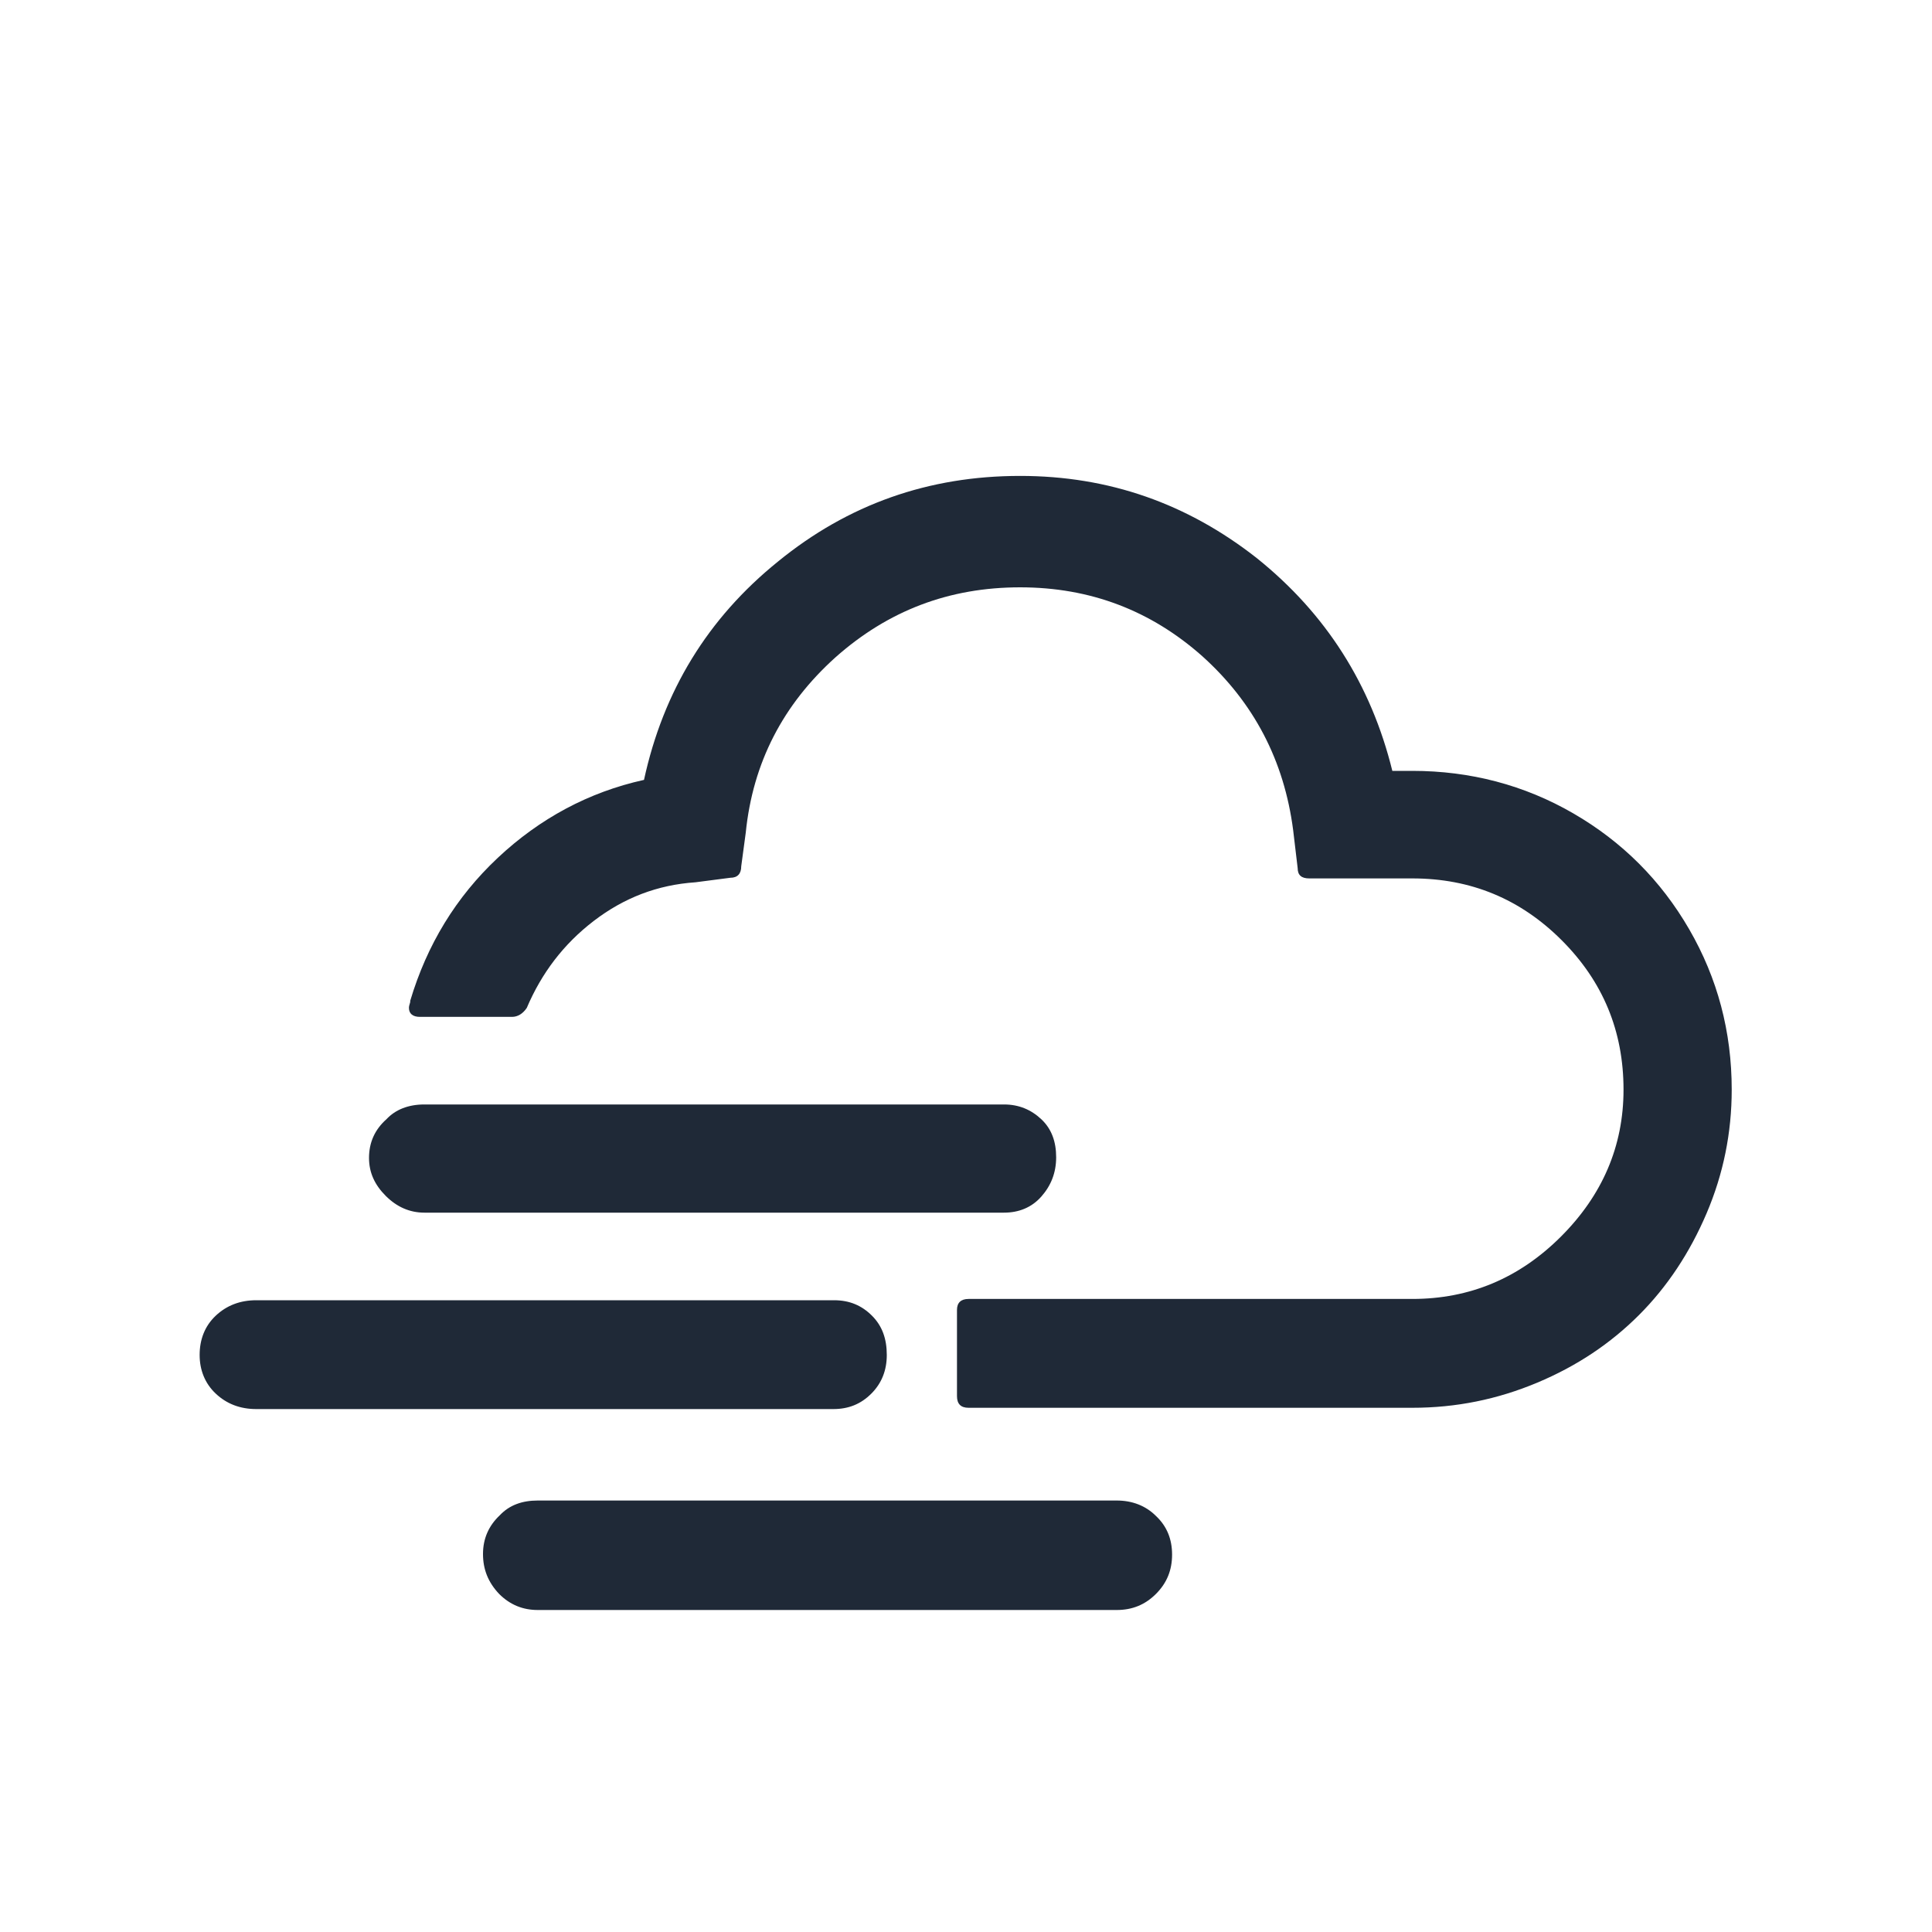
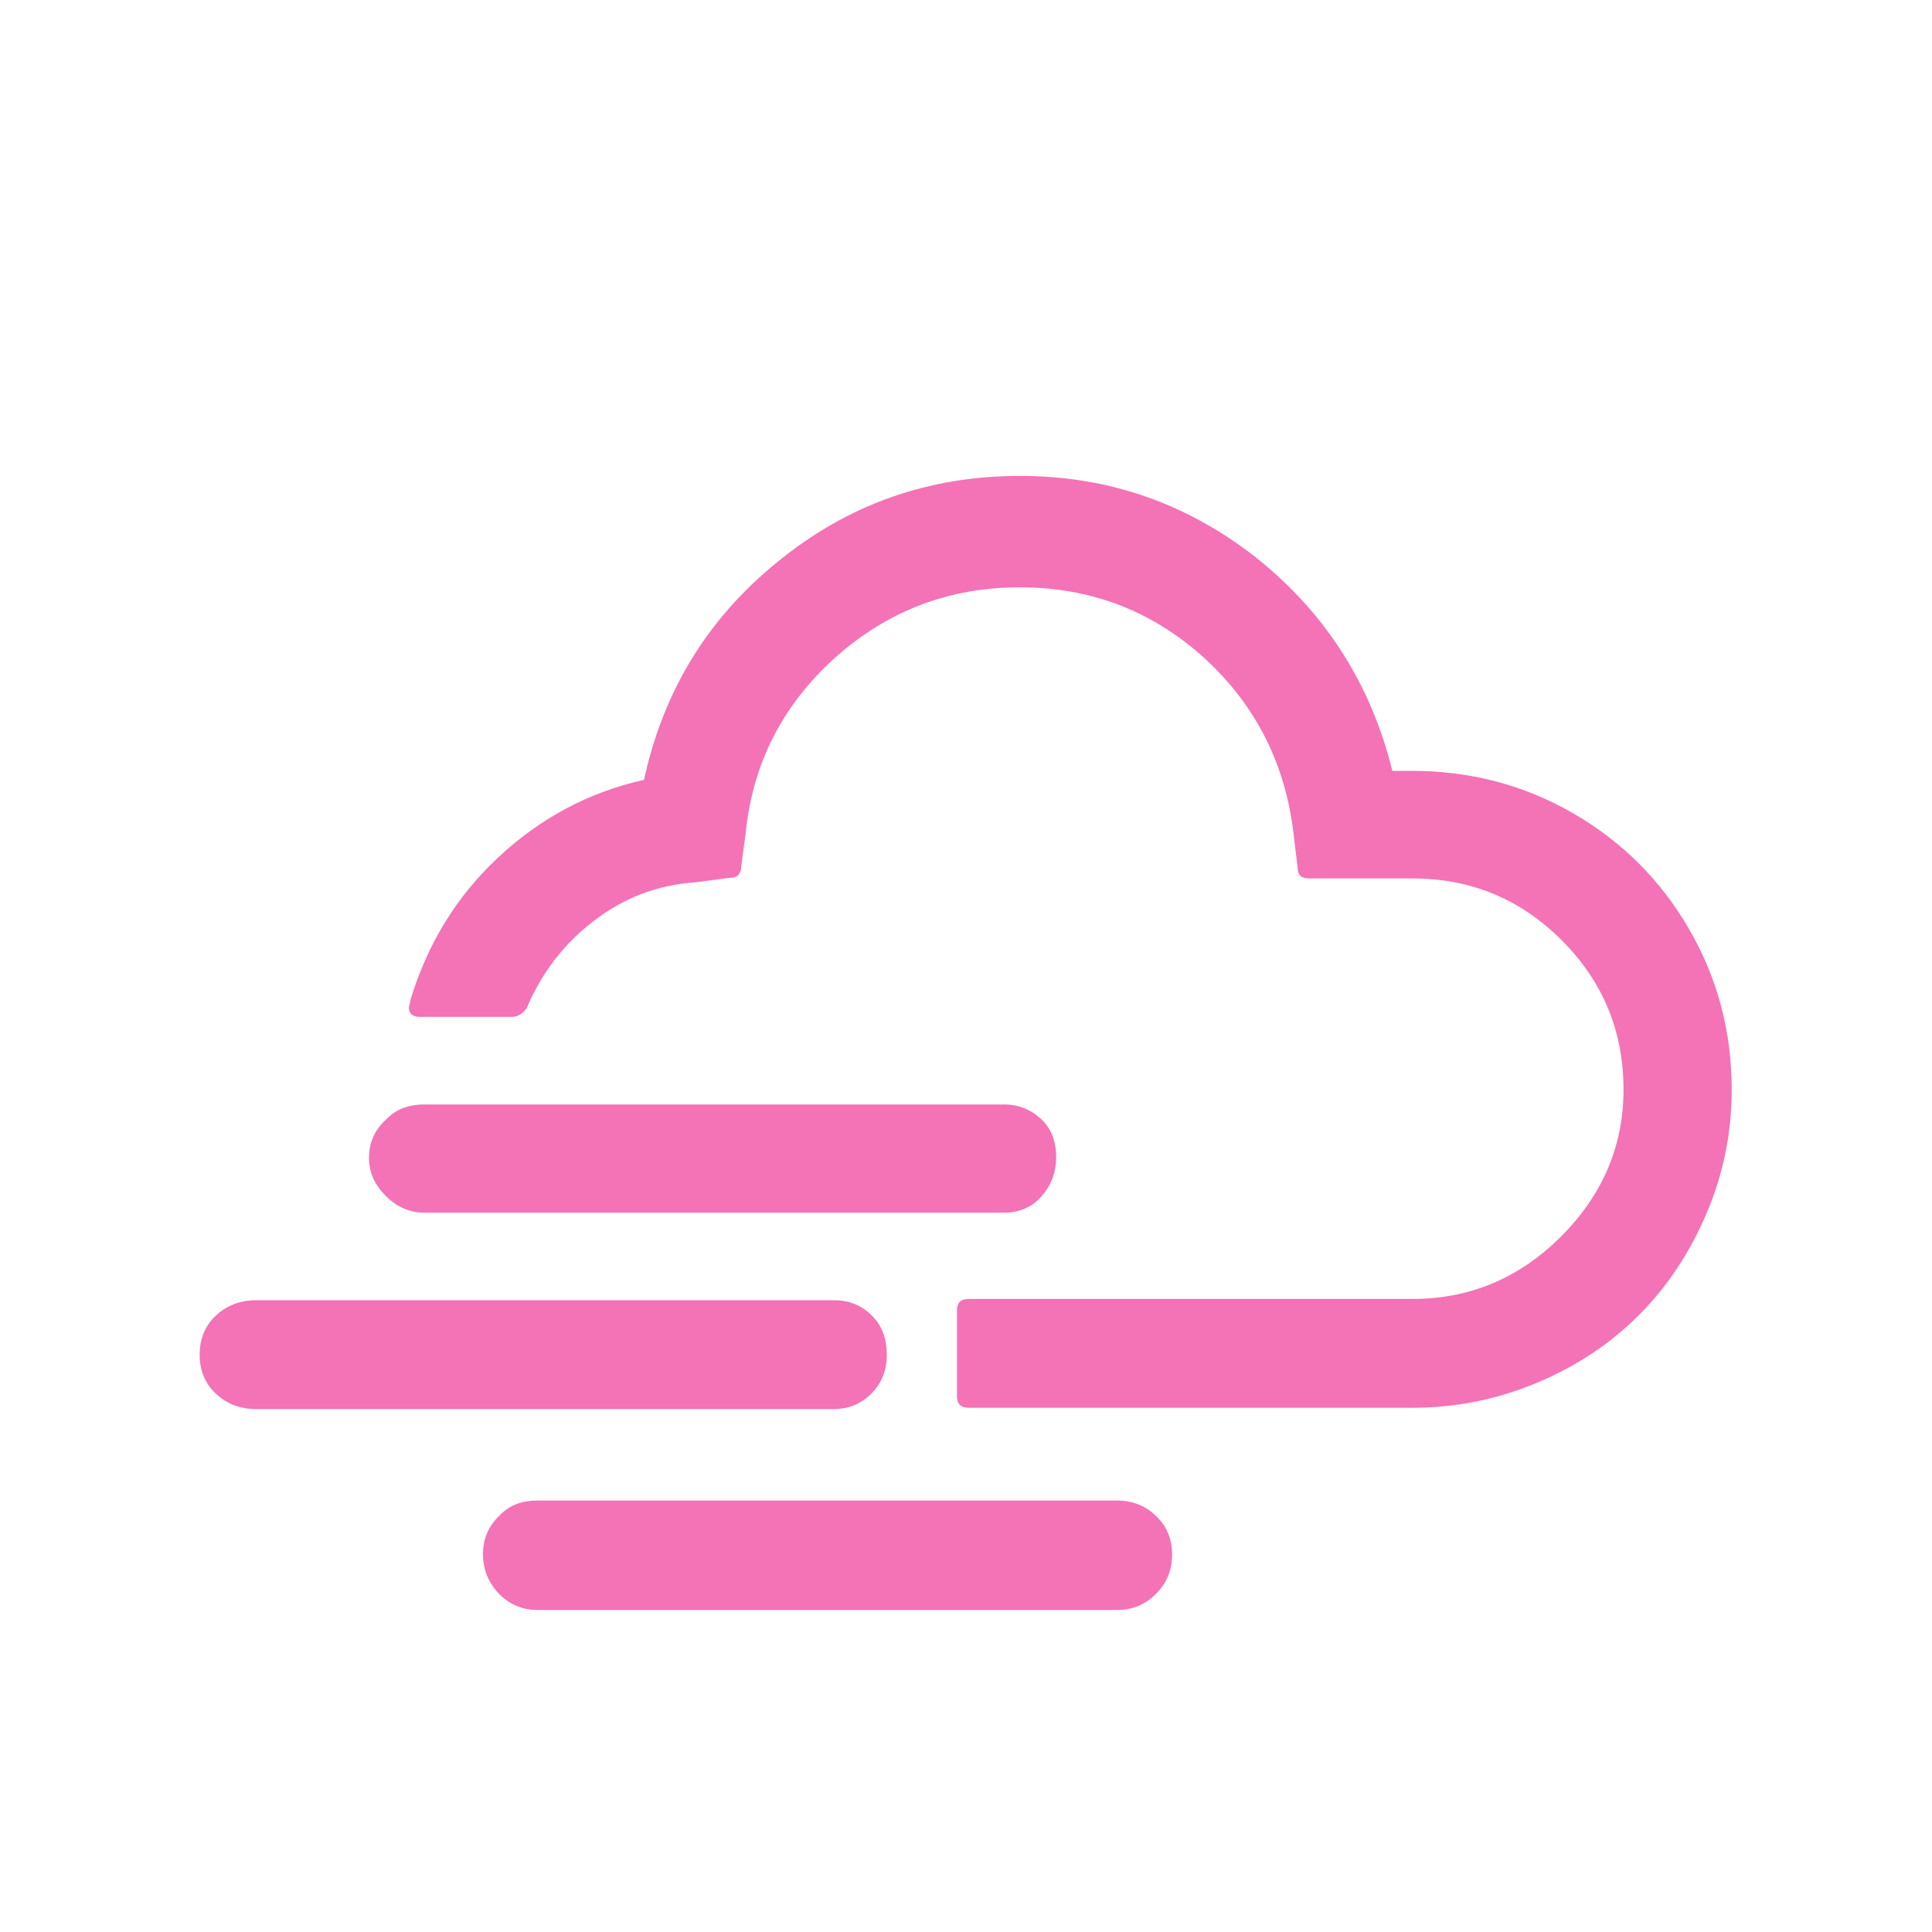
<svg xmlns="http://www.w3.org/2000/svg" version="1.1" id="Layer_1" x="0px" y="0px" viewBox="0 0 30 30" style="enable-background:new 0 0 30 30;" xml:space="preserve">
-   <path fill="rgba(31, 41, 55)" d="M3.1,21.04c0-0.24,0.08-0.45,0.25-0.61s0.38-0.24,0.63-0.24h8.97c0.24,0,0.43,0.08,0.59,0.24c0.16,0.16,0.23,0.36,0.23,0.61  c0,0.24-0.08,0.44-0.24,0.6c-0.16,0.16-0.35,0.24-0.59,0.24H3.98c-0.25,0-0.46-0.08-0.63-0.24S3.1,21.27,3.1,21.04z M5.73,17.98  c0-0.24,0.09-0.44,0.27-0.6c0.14-0.15,0.34-0.23,0.59-0.23h9c0.23,0,0.42,0.08,0.58,0.23s0.23,0.35,0.23,0.59  c0,0.24-0.08,0.44-0.23,0.61c-0.15,0.17-0.35,0.25-0.58,0.25h-9c-0.23,0-0.43-0.09-0.6-0.26S5.73,18.21,5.73,17.98z M6.35,15.65  c0,0.09,0.06,0.14,0.17,0.14h1.43c0.09,0,0.17-0.05,0.23-0.14c0.23-0.54,0.57-0.99,1.04-1.35s0.99-0.56,1.58-0.6l0.54-0.07  c0.11,0,0.17-0.06,0.17-0.18l0.07-0.52c0.11-1.09,0.58-1.99,1.39-2.72c0.82-0.73,1.77-1.09,2.87-1.09c1.09,0,2.03,0.36,2.83,1.07  c0.8,0.72,1.27,1.62,1.41,2.7l0.07,0.59c0,0.11,0.06,0.16,0.18,0.16h1.6c0.91,0,1.68,0.32,2.32,0.96c0.64,0.64,0.96,1.41,0.96,2.32  c0,0.88-0.33,1.64-0.97,2.28c-0.65,0.65-1.42,0.97-2.31,0.97h-6.89c-0.12,0-0.18,0.06-0.18,0.17v1.34c0,0.12,0.06,0.18,0.18,0.18  h6.89c0.68,0,1.32-0.13,1.94-0.39s1.14-0.61,1.58-1.05s0.79-0.97,1.05-1.58s0.39-1.25,0.39-1.92c0-0.9-0.22-1.73-0.66-2.49  c-0.44-0.76-1.04-1.36-1.8-1.8c-0.76-0.44-1.6-0.66-2.5-0.66h-0.31c-0.33-1.34-1.03-2.44-2.1-3.3c-1.08-0.85-2.3-1.28-3.68-1.28  c-1.42,0-2.67,0.44-3.76,1.33c-1.09,0.88-1.78,2.01-2.08,3.39c-0.86,0.19-1.62,0.6-2.27,1.21s-1.1,1.35-1.36,2.22v0.02  C6.36,15.6,6.35,15.62,6.35,15.65z M7.5,24.13c0-0.24,0.09-0.44,0.26-0.6c0.15-0.16,0.35-0.23,0.59-0.23h8.99  c0.24,0,0.45,0.08,0.61,0.24c0.17,0.16,0.25,0.36,0.25,0.6c0,0.24-0.08,0.44-0.25,0.61c-0.17,0.17-0.37,0.25-0.61,0.25H8.35  c-0.23,0-0.43-0.08-0.6-0.25C7.58,24.57,7.5,24.37,7.5,24.13z" />
+   <path fill="rgb(244, 114, 182)" d="M3.1,21.04c0-0.24,0.08-0.45,0.25-0.61s0.38-0.24,0.63-0.24h8.97c0.24,0,0.43,0.08,0.59,0.24c0.16,0.16,0.23,0.36,0.23,0.61  c0,0.24-0.08,0.44-0.24,0.6c-0.16,0.16-0.35,0.24-0.59,0.24H3.98c-0.25,0-0.46-0.08-0.63-0.24S3.1,21.27,3.1,21.04z M5.73,17.98  c0-0.24,0.09-0.44,0.27-0.6c0.14-0.15,0.34-0.23,0.59-0.23h9c0.23,0,0.42,0.08,0.58,0.23s0.23,0.35,0.23,0.59  c0,0.24-0.08,0.44-0.23,0.61c-0.15,0.17-0.35,0.25-0.58,0.25h-9c-0.23,0-0.43-0.09-0.6-0.26S5.73,18.21,5.73,17.98z M6.35,15.65  c0,0.09,0.06,0.14,0.17,0.14h1.43c0.09,0,0.17-0.05,0.23-0.14c0.23-0.54,0.57-0.99,1.04-1.35s0.99-0.56,1.58-0.6l0.54-0.07  c0.11,0,0.17-0.06,0.17-0.18l0.07-0.52c0.11-1.09,0.58-1.99,1.39-2.72c0.82-0.73,1.77-1.09,2.87-1.09c1.09,0,2.03,0.36,2.83,1.07  c0.8,0.72,1.27,1.62,1.41,2.7l0.07,0.59c0,0.11,0.06,0.16,0.18,0.16h1.6c0.91,0,1.68,0.32,2.32,0.96c0.64,0.64,0.96,1.41,0.96,2.32  c0,0.88-0.33,1.64-0.97,2.28c-0.65,0.65-1.42,0.97-2.31,0.97h-6.89c-0.12,0-0.18,0.06-0.18,0.17v1.34c0,0.12,0.06,0.18,0.18,0.18  h6.89c0.68,0,1.32-0.13,1.94-0.39s1.14-0.61,1.58-1.05s0.79-0.97,1.05-1.58s0.39-1.25,0.39-1.92c0-0.9-0.22-1.73-0.66-2.49  c-0.44-0.76-1.04-1.36-1.8-1.8c-0.76-0.44-1.6-0.66-2.5-0.66h-0.31c-0.33-1.34-1.03-2.44-2.1-3.3c-1.08-0.85-2.3-1.28-3.68-1.28  c-1.42,0-2.67,0.44-3.76,1.33c-1.09,0.88-1.78,2.01-2.08,3.39c-0.86,0.19-1.62,0.6-2.27,1.21s-1.1,1.35-1.36,2.22v0.02  C6.36,15.6,6.35,15.62,6.35,15.65z M7.5,24.13c0-0.24,0.09-0.44,0.26-0.6c0.15-0.16,0.35-0.23,0.59-0.23h8.99  c0.24,0,0.45,0.08,0.61,0.24c0.17,0.16,0.25,0.36,0.25,0.6c0,0.24-0.08,0.44-0.25,0.61c-0.17,0.17-0.37,0.25-0.61,0.25H8.35  c-0.23,0-0.43-0.08-0.6-0.25C7.58,24.57,7.5,24.37,7.5,24.13z" />
</svg>
